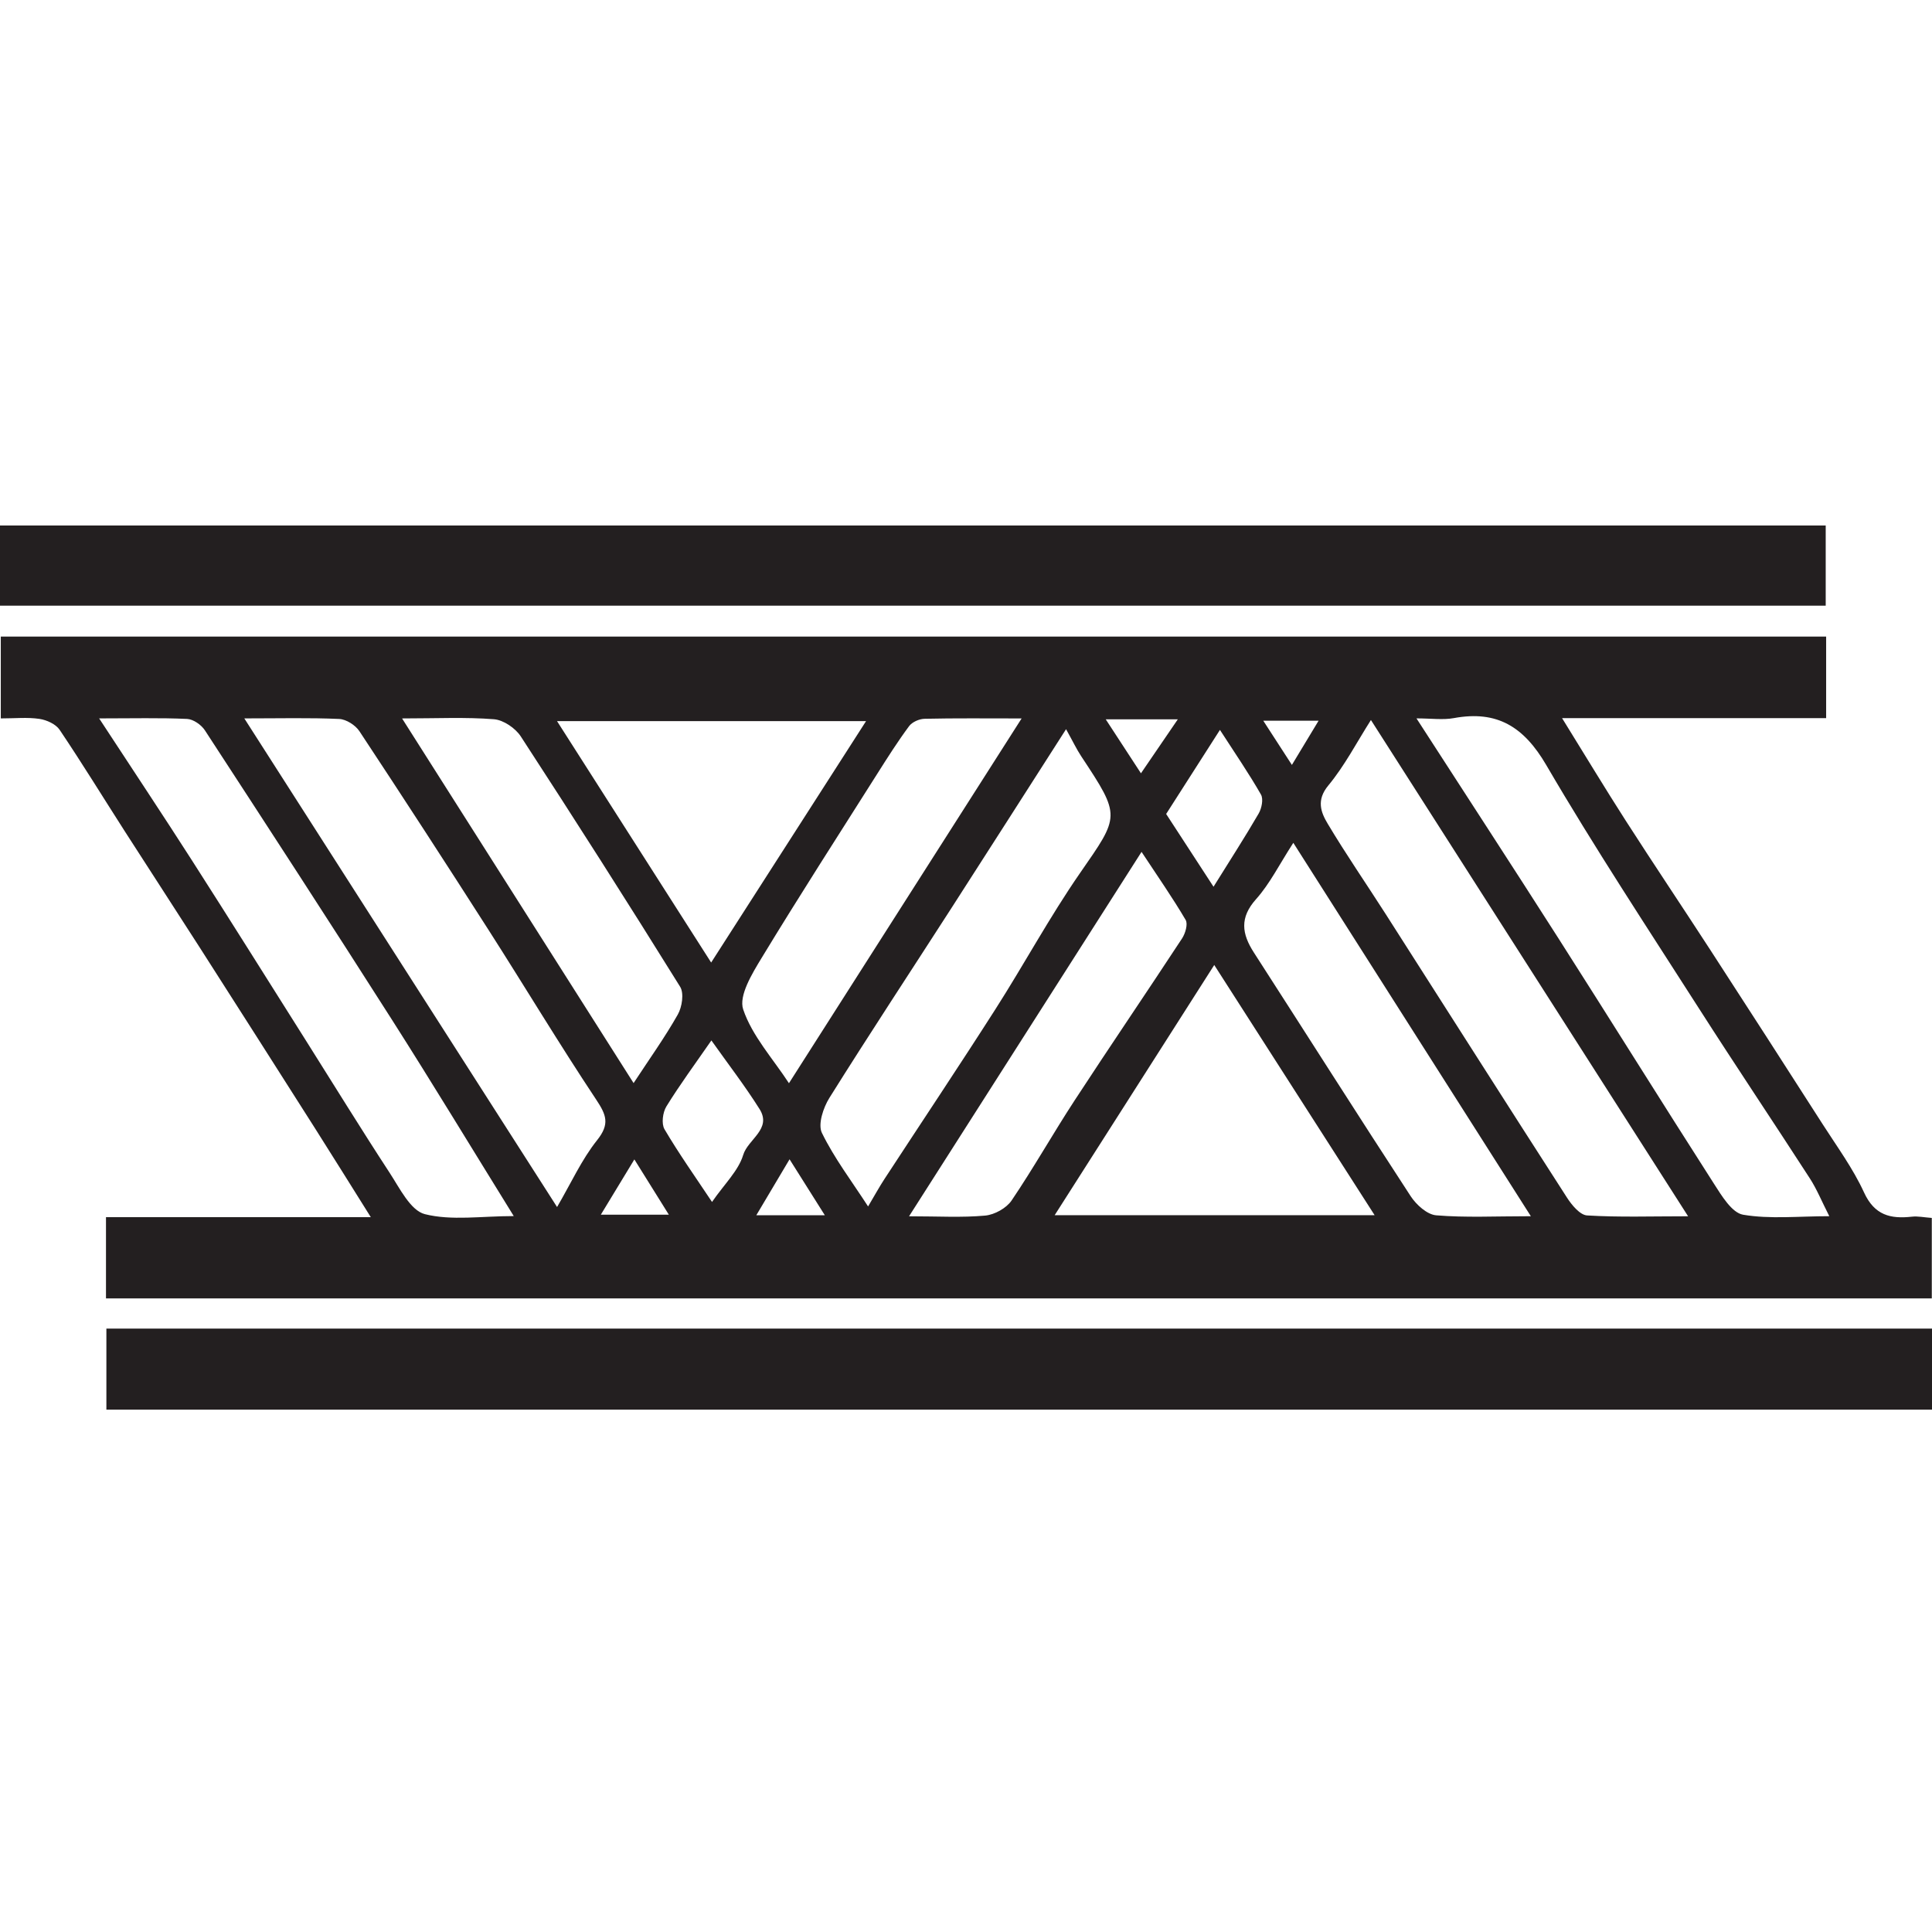
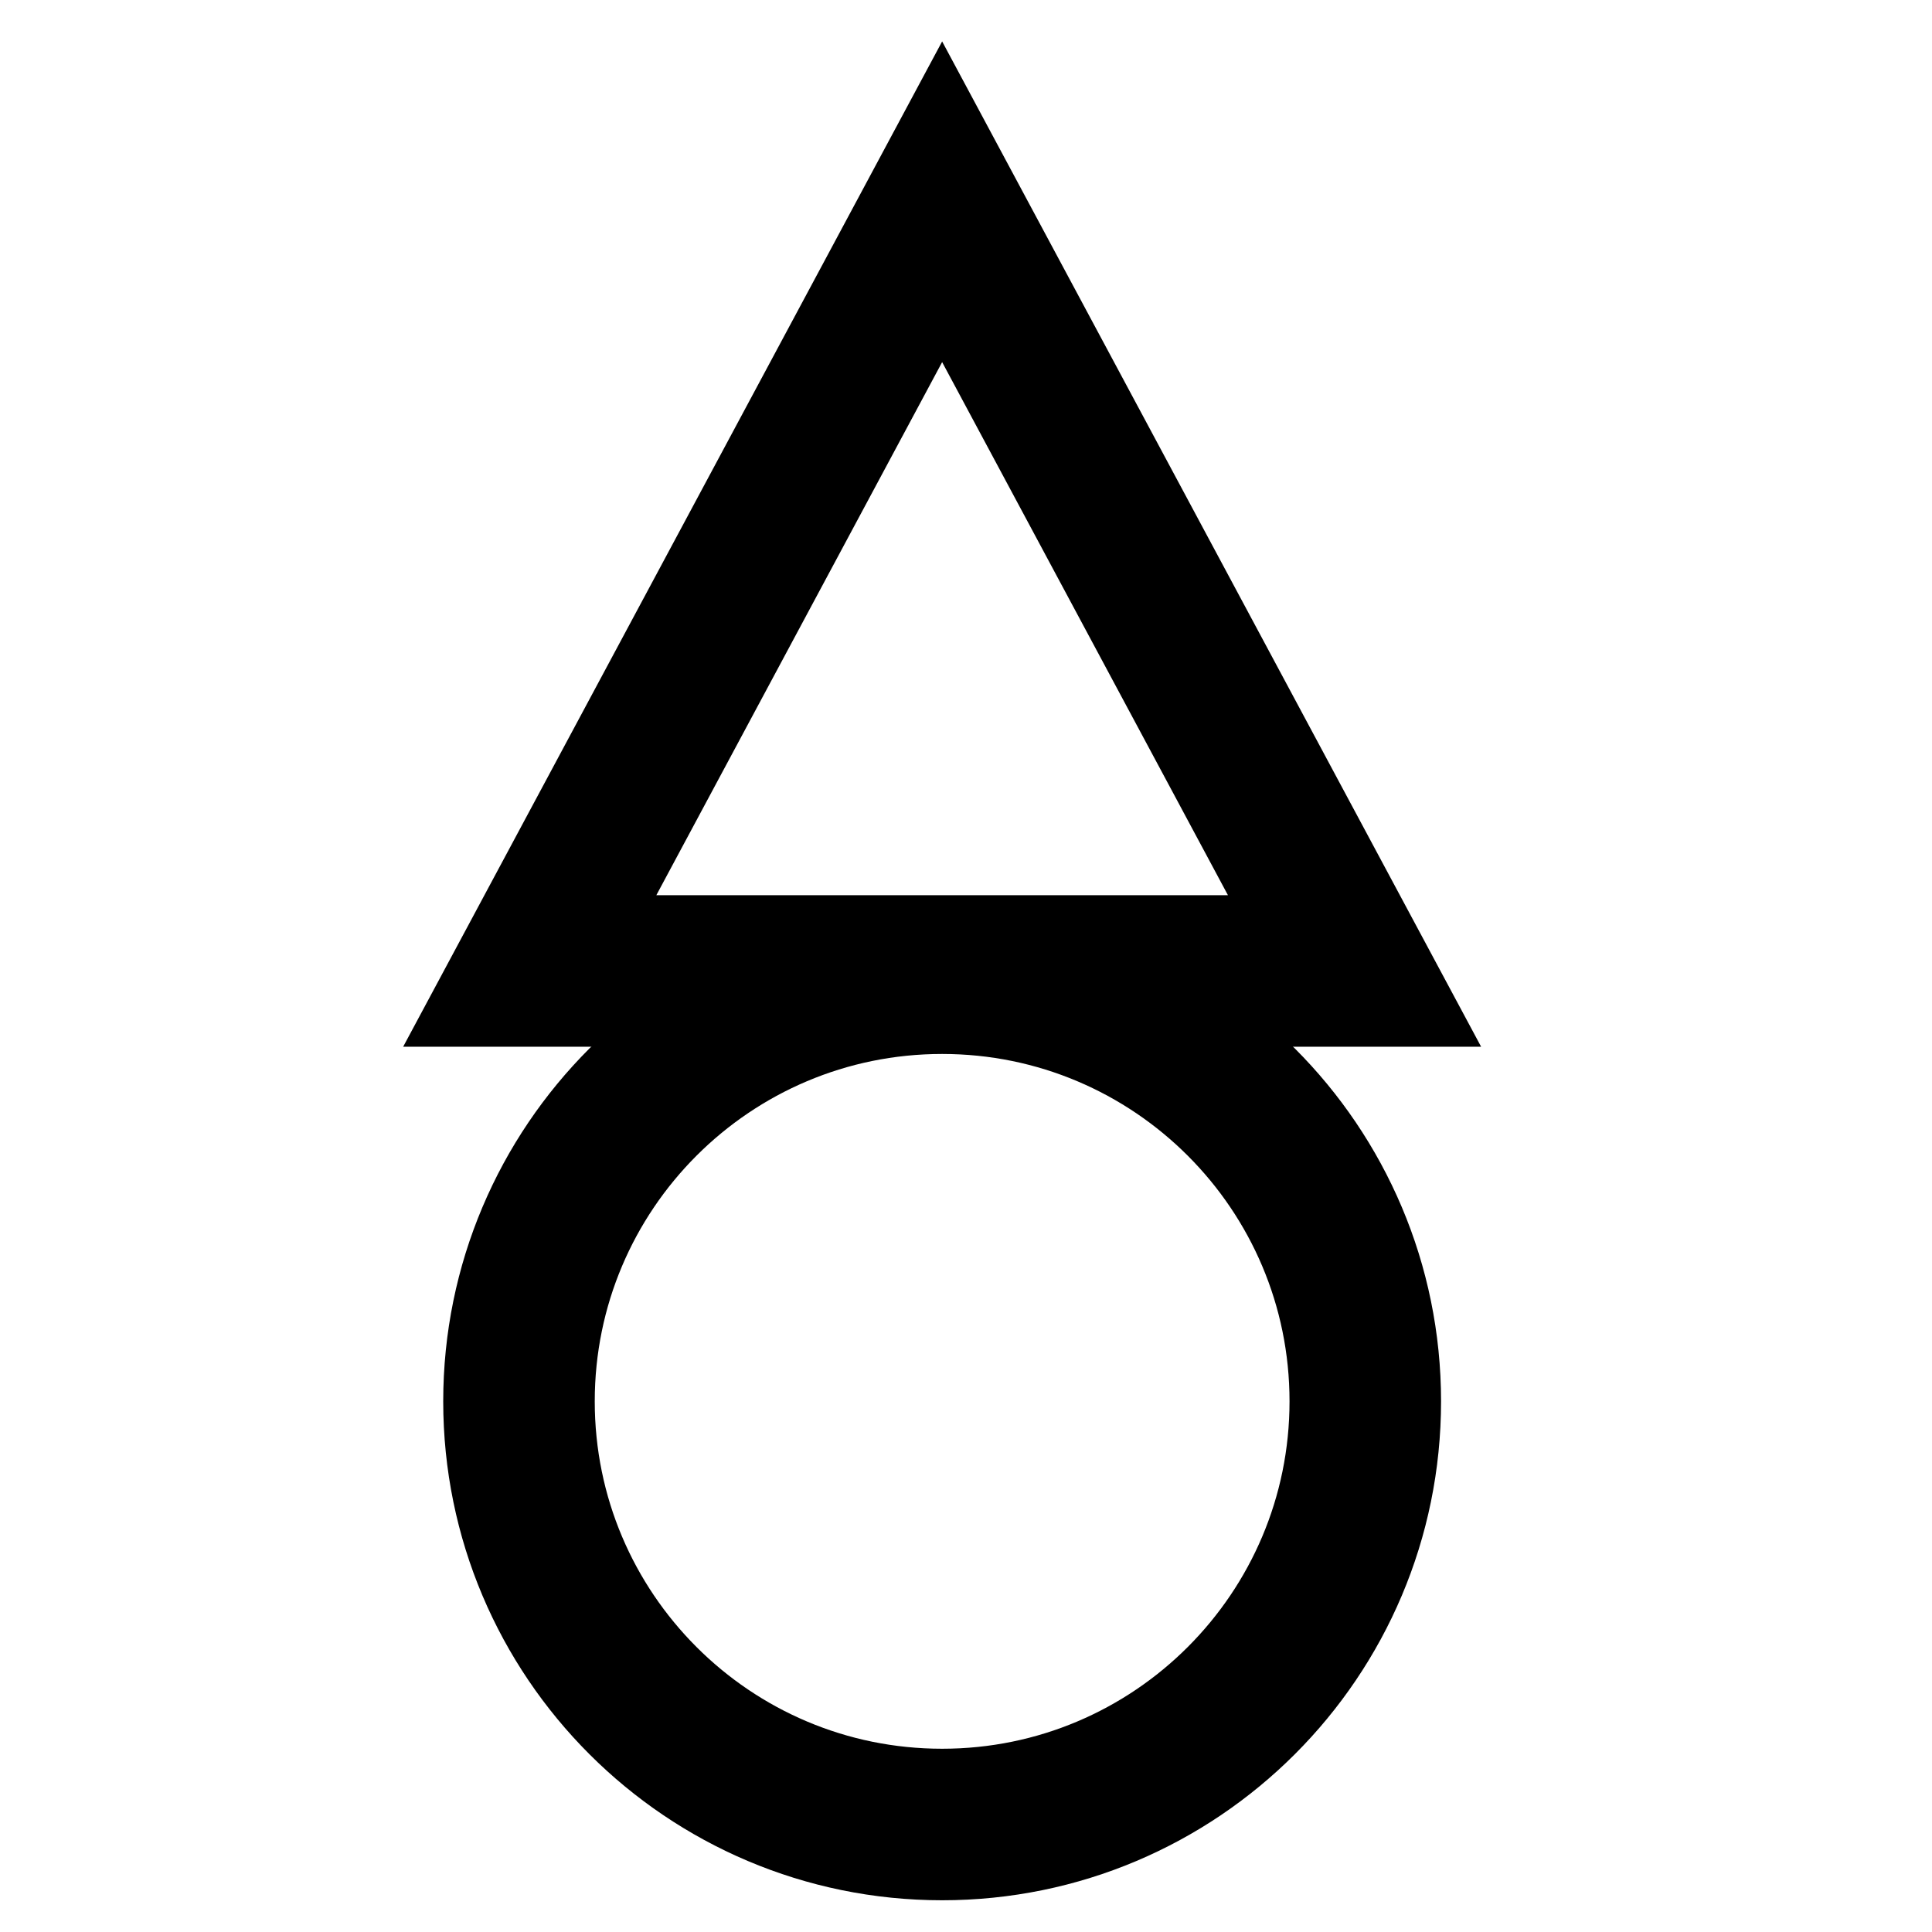
- <svg xmlns="http://www.w3.org/2000/svg" width="500px" height="500px" viewBox="0 0 500 500" version="1.1">
-   <defs />
-   <g id="Artboard" stroke="none" stroke-width="1" fill="none" fill-rule="evenodd">
-     <path d="M334.342,197.96 C337.044,193.485 339.16,189.981 341.247,186.525 L326.938,186.525 C329.372,190.283 331.435,193.469 334.342,197.96 Z M195.733,314.504 L213.464,314.504 C210.298,309.477 207.558,305.131 204.338,300.022 C201.241,305.235 198.793,309.352 195.733,314.504 Z M164.175,300.056 C161.008,305.274 158.369,309.62 155.492,314.363 L173.099,314.363 C170.036,309.454 167.506,305.396 164.175,300.056 Z M286.164,186.158 C289.447,191.192 292.077,195.222 295.278,200.129 C298.337,195.649 301.238,191.403 304.819,186.158 L286.164,186.158 Z M301.799,210.655 C305.719,216.679 309.536,222.542 314.059,229.488 C318.321,222.642 322.176,216.682 325.736,210.551 C326.52,209.2 327.008,206.807 326.338,205.632 C323.255,200.233 319.715,195.093 315.72,188.898 C310.778,196.62 306.336,203.562 301.799,210.655 Z M184.27,311.064 C187.527,306.355 191.105,302.985 192.335,298.905 C193.569,294.818 199.836,292.209 196.566,287.014 C192.769,280.983 188.394,275.316 184.107,269.262 C179.965,275.25 175.976,280.647 172.465,286.339 C171.512,287.883 171.133,290.824 171.975,292.252 C175.681,298.553 179.929,304.536 184.27,311.064 Z M295.431,220.464 C275.131,252.28 255.572,282.936 235.261,314.774 C242.841,314.774 248.949,315.146 254.97,314.592 C257.391,314.368 260.454,312.674 261.801,310.685 C267.509,302.252 272.515,293.349 278.087,284.818 C287.261,270.767 296.715,256.898 305.918,242.864 C306.768,241.565 307.474,239.145 306.843,238.073 C303.464,232.33 299.638,226.851 295.431,220.464 Z M264.394,185.933 C255.082,185.933 247.18,185.842 239.281,186.021 C237.904,186.051 236.068,186.855 235.277,187.92 C232.362,191.85 229.733,195.996 227.112,200.136 C217.062,216 206.897,231.794 197.151,247.841 C194.663,251.935 191.135,257.687 192.338,261.242 C194.656,268.102 200.003,273.942 204.181,280.336 C224.231,248.901 243.985,217.933 264.394,185.933 Z M163.973,280.304 C168.099,274.01 172.077,268.461 175.417,262.552 C176.521,260.604 177.061,257.05 176.019,255.372 C162.511,233.631 148.753,212.042 134.784,190.59 C133.386,188.444 130.3,186.333 127.844,186.139 C120.471,185.556 113.023,185.93 104.056,185.93 C124.478,218.098 144.162,249.101 163.973,280.304 Z M334.71,218.123 C331.07,223.745 328.629,228.718 325.073,232.696 C320.777,237.501 321.375,241.661 324.492,246.499 C338.032,267.513 351.415,288.63 365.075,309.565 C366.525,311.782 369.323,314.327 371.68,314.522 C379.284,315.153 386.975,314.756 396.182,314.756 C375.358,282.021 355.261,250.429 334.71,218.123 Z M224.135,186.625 L144.158,186.625 C157.643,207.746 170.701,228.196 184.046,249.104 C197.365,228.348 210.493,207.887 224.135,186.625 Z M355.754,314.495 C341.601,292.415 328.325,271.705 314.245,249.741 C300.062,271.978 286.693,292.94 272.945,314.495 L355.754,314.495 Z M275.896,188.712 C265.535,204.886 255.861,220.049 246.126,235.173 C235.625,251.483 224.944,267.681 214.653,284.121 C213.062,286.662 211.625,290.978 212.714,293.205 C215.927,299.777 220.443,305.714 224.66,312.227 C226.477,309.17 227.594,307.124 228.865,305.178 C238.445,290.51 248.184,275.945 257.616,261.183 C265.057,249.539 271.635,237.319 279.493,225.973 C289.801,211.086 290.163,211.357 279.836,195.749 C278.628,193.925 277.683,191.923 275.896,188.712 Z M63.228,185.921 C90.626,228.727 117.203,270.25 144.169,312.379 C147.841,306.094 150.54,300.081 154.519,295.093 C157.858,290.914 156.941,288.555 154.289,284.57 C144.71,270.159 135.799,255.307 126.474,240.727 C115.443,223.484 104.3,206.309 93.015,189.232 C91.977,187.663 89.602,186.151 87.783,186.067 C80.097,185.717 72.384,185.921 63.228,185.921 Z M366.584,185.919 C379.261,205.546 391.423,224.193 403.4,242.961 C416.851,264.044 430.068,285.277 443.561,306.332 C445.565,309.456 448.211,313.877 451.122,314.37 C458.104,315.551 465.422,314.751 473.421,314.751 C471.446,310.869 470.183,307.742 468.383,304.96 C458.865,290.233 449.087,275.676 439.639,260.906 C426.297,240.05 412.649,219.361 400.169,197.994 C394.372,188.072 387.451,183.789 376.273,185.842 C373.426,186.364 370.404,185.919 366.584,185.919 Z M25.659,185.921 C34.28,199.093 42.082,210.812 49.677,222.667 C59.596,238.154 69.355,253.744 79.175,269.296 C86.375,280.703 93.437,292.2 100.819,303.489 C103.436,307.49 106.236,313.287 109.965,314.224 C116.883,315.959 124.547,314.72 132.959,314.72 C122.006,297.032 111.935,280.386 101.482,263.98 C85.494,238.881 69.277,213.93 53.022,189.001 C52.096,187.579 50.02,186.132 48.415,186.058 C41.403,185.737 34.371,185.921 25.659,185.921 Z M354.795,186.339 C351.154,192.056 348.022,198.144 343.756,203.292 C340.618,207.079 341.84,210.219 343.601,213.167 C348.338,221.109 353.61,228.732 358.594,236.529 C374.234,261.001 389.804,285.517 405.528,309.935 C406.768,311.863 408.895,314.442 410.741,314.554 C418.979,315.056 427.267,314.772 436.878,314.772 C408.977,271.117 381.889,228.734 354.795,186.339 Z M27.43,336.027 L27.43,315.003 L95.964,315.003 C90.691,306.598 86.151,299.288 81.536,292.023 C71.635,276.444 61.718,260.877 51.769,245.334 C45.327,235.267 38.79,225.264 32.339,215.203 C26.71,206.423 21.256,197.526 15.435,188.876 C14.438,187.391 12.078,186.328 10.199,186.048 C7.103,185.586 3.886,185.924 0.205,185.924 L0.205,164.753 L472.604,164.753 L472.604,185.847 L404.259,185.847 C410.18,195.404 415.341,203.98 420.746,212.399 C427.97,223.646 435.425,234.742 442.702,245.956 C452.414,260.926 462.082,275.926 471.707,290.953 C475.422,296.754 479.559,302.39 482.409,308.605 C485.126,314.522 489.263,315.494 494.81,314.874 C496.337,314.702 497.926,315.054 499.947,315.199 L499.947,336.027 L27.43,336.027 Z M27.533,364.814 L27.533,343.834 L500,343.834 L500,364.814 L27.533,364.814 Z M0,156.747 L0,136 L472.492,136 L472.492,156.747 L0,156.747 Z" id="Fill-3" fill="#231F20" />
-   </g>
+ <svg xmlns="http://www.w3.org/2000/svg" version="1.1" x="0px" y="0px" width="510px" height="510px" viewBox="-106.424 -10.936 510 510" enable-background="new -106.424 -10.936 510 510" xml:space="preserve">
+   <defs>
+ </defs>
+   <polygon fill="none" stroke="#000000" stroke-width="40" points="142.277,42.327 33.416,245.378 142.277,245.378 251.139,245.378   " />
+   <circle fill="none" stroke="#000000" stroke-width="40" cx="142.277" cy="358.986" r="111.702" />
</svg>
